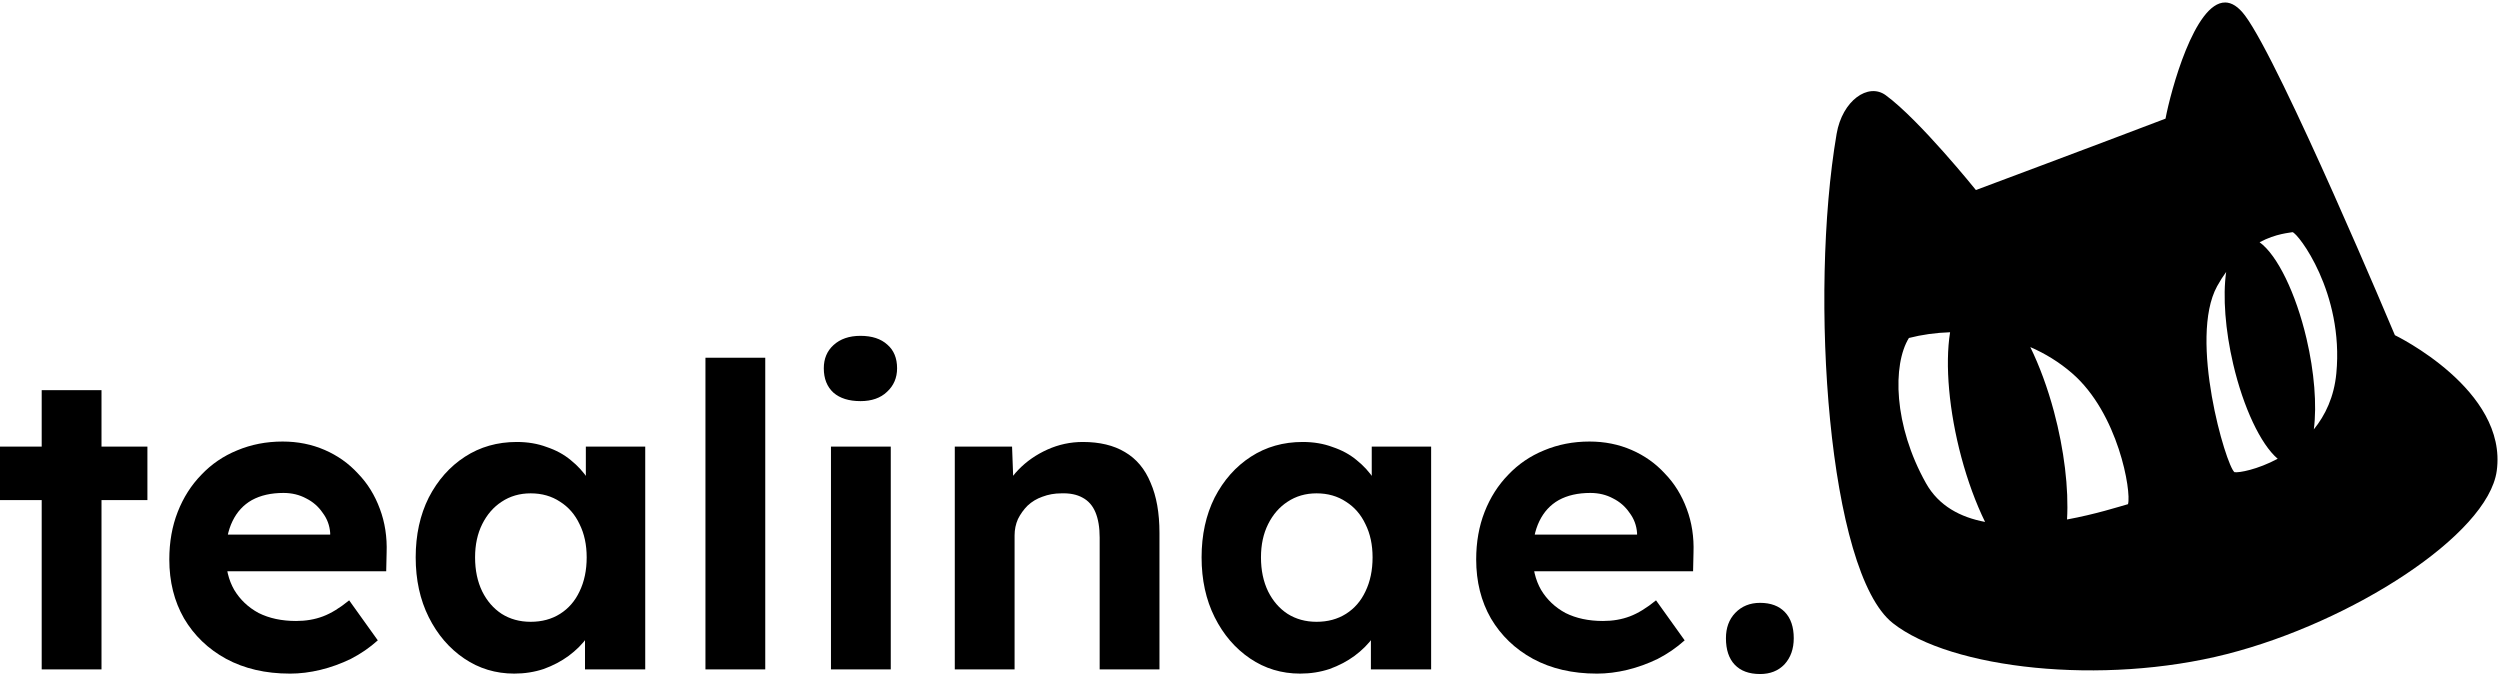
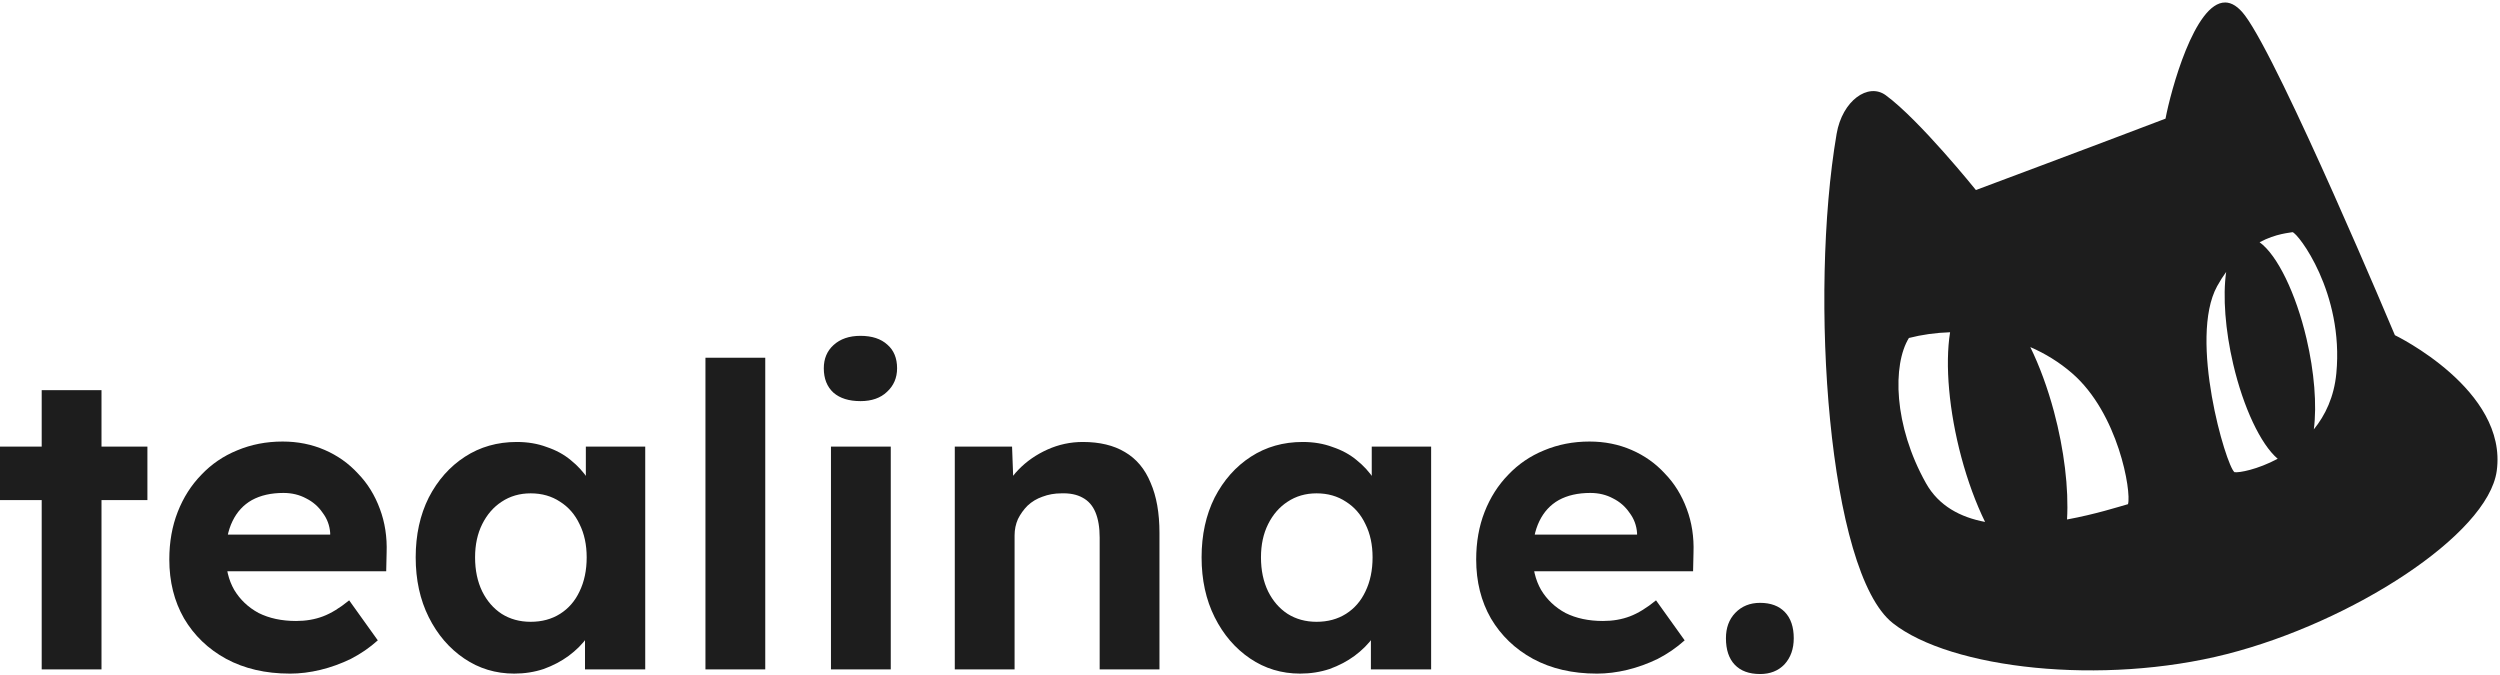
<svg xmlns="http://www.w3.org/2000/svg" viewBox="0 0 83.762 22.583" version="1.1" id="svg5" xml:space="preserve">
  <defs id="defs2">
    <style type="text/css">
        @font-face {
          font-family: Lexenddeca;
          src: url(font/lexenddeca-variablefont_wght-webfont.woff);}

        path{
          font-family: Lexenddeca
          font-weight:600;
-           fill:#000000;
+           fill:#1D1D1D;
        }
      </style>
  </defs>
  <g id="layer1" transform="translate(-56.1684,-180.9786)">
    <g id="g834-5" transform="translate(-1.865231,98.42665)">
      <path id="path748-8-0-1" style="stroke:#000000;stroke-width:0;stroke-linecap:butt;stroke-linejoin:miter;stroke-opacity:0" d="m 132.591,82.635 c -1.027,-0.012 -1.831,2.977 -2.002,3.892 -2.157,0.824 -6.353,2.392 -6.353,2.392 0,0 -1.887,-2.346 -3.02,-3.176 -0.588,-0.431 -1.457,0.179 -1.647,1.294 -0.926,5.421 -0.284,14.682 1.882,16.392 1.943,1.535 7.02,2.103 11.2,1.036 4.18,-1.067 8.738,-3.992 9.035,-6.134 0.377,-2.722 -3.412,-4.549 -3.412,-4.549 0,0 -3.818,-9.094 -5.019,-10.706 -0.229,-0.307 -0.451,-0.438 -0.664,-0.441 z m 2.251,7.695 c 0.181,0.026 1.728,2.028 1.47,4.732 -0.075,0.788 -0.369,1.402 -0.754,1.876 a 3.896,1.293 77.547 0 0 -0.244,-3.036 3.896,1.293 77.547 0 0 -1.573,-3.234 c 0.556,-0.296 1.017,-0.315 1.101,-0.337 z m -2.221,1.332 a 3.896,1.293 77.547 0 0 0.236,3.092 3.896,1.293 77.547 0 0 1.49,3.169 c -0.676,0.362 -1.3,0.475 -1.448,0.449 -0.287,-0.22 -1.542,-4.482 -0.581,-6.231 0.097,-0.177 0.199,-0.335 0.303,-0.478 z m -9.25,2.022 a 4.909,1.692 76.55 0 0 0.377,4.188 4.909,1.692 76.55 0 0 0.795,2.167 c -0.825,-0.155 -1.551,-0.535 -1.978,-1.294 -1.093,-1.944 -1.125,-3.974 -0.574,-4.869 0.429,-0.11 0.896,-0.177 1.38,-0.192 z m 2.688,0.497 c 0.493,0.214 0.966,0.501 1.397,0.874 1.553,1.344 1.995,3.965 1.876,4.389 -0.299,0.083 -1.091,0.339 -2.043,0.513 a 4.909,1.692 76.55 0 0 -0.438,-3.616 4.909,1.692 76.55 0 0 -0.792,-2.159 z" />
      <g aria-label="tealinae." transform="matrix(0.2645833,0,0,0.2645833,-8.009275,24.72128)" id="text13337-8" style="font-size:53.333px;line-height:0;text-align:end;white-space:pre;shape-inside:url(#rect13339-50)">
        <path d="m 254.891,303.34 v -35.36 h 7.573 v 35.36 z m -5.28,-21.44 v -6.773 h 18.667 v 6.773 z" id="path886" />
        <path d="m 286.304,303.873 q -4.587,0 -8.053,-1.867 -3.413,-1.867 -5.333,-5.12 -1.867,-3.253 -1.867,-7.467 0,-3.307 1.067,-6.027 1.067,-2.72 2.987,-4.693 1.92,-2.027 4.533,-3.093 2.667,-1.12 5.76,-1.12 2.88,0 5.333,1.067 2.453,1.067 4.213,2.987 1.813,1.867 2.773,4.48 0.96,2.56 0.853,5.547 l -0.053,2.347 H 275.851 l -1.227,-4.64 h 17.653 l -0.853,0.96 v -1.173 q -0.107,-1.44 -0.96,-2.56 -0.8,-1.173 -2.08,-1.813 -1.28,-0.693 -2.88,-0.693 -2.347,0 -4,0.907 -1.6,0.907 -2.453,2.667 -0.853,1.76 -0.853,4.267 0,2.56 1.067,4.427 1.12,1.867 3.093,2.933 2.027,1.013 4.747,1.013 1.867,0 3.413,-0.587 1.547,-0.587 3.307,-2.027 l 3.627,5.067 q -1.547,1.387 -3.413,2.347 -1.867,0.907 -3.84,1.387 -1.973,0.48 -3.893,0.48 z" id="path888" />
        <path d="m 314.731,303.873 q -3.52,0 -6.347,-1.92 -2.827,-1.92 -4.48,-5.227 -1.653,-3.307 -1.653,-7.573 0,-4.267 1.653,-7.573 1.707,-3.307 4.587,-5.173 2.88,-1.867 6.56,-1.867 2.08,0 3.787,0.64 1.76,0.587 3.04,1.653 1.333,1.067 2.24,2.453 0.907,1.387 1.28,2.987 l -1.6,-0.267 v -6.88 h 7.52 v 28.213 h -7.627 v -6.773 l 1.707,-0.16 q -0.427,1.493 -1.387,2.827 -0.96,1.333 -2.4,2.4 -1.387,1.013 -3.147,1.653 -1.76,0.587 -3.733,0.587 z m 2.08,-6.56 q 2.133,0 3.733,-1.013 1.6,-1.013 2.453,-2.827 0.907,-1.867 0.907,-4.32 0,-2.4 -0.907,-4.213 -0.853,-1.813 -2.453,-2.827 -1.6,-1.067 -3.733,-1.067 -2.08,0 -3.68,1.067 -1.547,1.013 -2.453,2.827 -0.907,1.813 -0.907,4.213 0,2.453 0.907,4.32 0.907,1.813 2.453,2.827 1.6,1.013 3.68,1.013 z" id="path890" />
        <path d="m 338.944,303.34 v -39.467 h 7.573 v 39.467 z" id="path892" />
        <path d="m 354.838,303.34 v -28.213 h 7.573 v 28.213 z m 3.733,-33.973 q -2.187,0 -3.413,-1.067 -1.227,-1.12 -1.227,-3.093 0,-1.813 1.227,-2.933 1.28,-1.173 3.413,-1.173 2.187,0 3.413,1.12 1.227,1.067 1.227,2.987 0,1.813 -1.28,2.987 -1.227,1.173 -3.36,1.173 z" id="path894" />
        <path d="m 370.518,303.34 v -28.213 h 7.253 l 0.213,5.76 -1.493,0.64 q 0.587,-1.92 2.08,-3.467 1.547,-1.6 3.68,-2.56 2.133,-0.96 4.48,-0.96 3.2,0 5.333,1.28 2.187,1.28 3.253,3.893 1.12,2.56 1.12,6.347 v 17.28 h -7.573 v -16.693 q 0,-1.92 -0.533,-3.2 -0.533,-1.28 -1.653,-1.867 -1.067,-0.587 -2.667,-0.533 -1.28,0 -2.4,0.427 -1.067,0.373 -1.867,1.12 -0.747,0.747 -1.227,1.707 -0.427,0.96 -0.427,2.08 v 16.96 h -3.733 q -1.227,0 -2.187,0 -0.96,0 -1.653,0 z" id="path896" />
        <path d="m 414.251,303.873 q -3.52,0 -6.347,-1.92 -2.827,-1.92 -4.48,-5.227 -1.653,-3.307 -1.653,-7.573 0,-4.267 1.653,-7.573 1.707,-3.307 4.587,-5.173 2.88,-1.867 6.56,-1.867 2.08,0 3.787,0.64 1.76,0.587 3.04,1.653 1.333,1.067 2.24,2.453 0.907,1.387 1.28,2.987 l -1.6,-0.267 v -6.88 h 7.52 v 28.213 h -7.627 v -6.773 l 1.707,-0.16 q -0.427,1.493 -1.387,2.827 -0.96,1.333 -2.4,2.4 -1.387,1.013 -3.147,1.653 -1.76,0.587 -3.733,0.587 z m 2.08,-6.56 q 2.133,0 3.733,-1.013 1.6,-1.013 2.453,-2.827 0.907,-1.867 0.907,-4.32 0,-2.4 -0.907,-4.213 -0.853,-1.813 -2.453,-2.827 -1.6,-1.067 -3.733,-1.067 -2.08,0 -3.68,1.067 -1.547,1.013 -2.453,2.827 -0.907,1.813 -0.907,4.213 0,2.453 0.907,4.32 0.907,1.813 2.453,2.827 1.6,1.013 3.68,1.013 z" id="path898" />
        <path d="m 451.797,303.873 q -4.587,0 -8.053,-1.867 -3.413,-1.867 -5.333,-5.12 -1.867,-3.253 -1.867,-7.467 0,-3.307 1.067,-6.027 1.067,-2.72 2.987,-4.693 1.92,-2.027 4.533,-3.093 2.667,-1.12 5.76,-1.12 2.88,0 5.333,1.067 2.453,1.067 4.213,2.987 1.813,1.867 2.773,4.48 0.96,2.56 0.853,5.547 l -0.053,2.347 h -22.667 l -1.227,-4.64 h 17.653 l -0.853,0.96 v -1.173 q -0.107,-1.44 -0.96,-2.56 -0.8,-1.173 -2.08,-1.813 -1.28,-0.693 -2.88,-0.693 -2.347,0 -4,0.907 -1.6,0.907 -2.453,2.667 -0.853,1.76 -0.853,4.267 0,2.56 1.067,4.427 1.12,1.867 3.093,2.933 2.027,1.013 4.747,1.013 1.867,0 3.413,-0.587 1.547,-0.587 3.307,-2.027 l 3.627,5.067 q -1.547,1.387 -3.413,2.347 -1.867,0.907 -3.84,1.387 -1.973,0.48 -3.893,0.48 z" id="path900" />
        <path d="m 472.491,303.926 q -2.08,0 -3.2,-1.173 -1.12,-1.173 -1.12,-3.36 0,-1.973 1.173,-3.2 1.227,-1.28 3.147,-1.28 2.027,0 3.147,1.173 1.12,1.173 1.12,3.307 0,2.027 -1.173,3.307 -1.173,1.227 -3.093,1.227 z" id="path902" />
      </g>
    </g>
  </g>
</svg>
